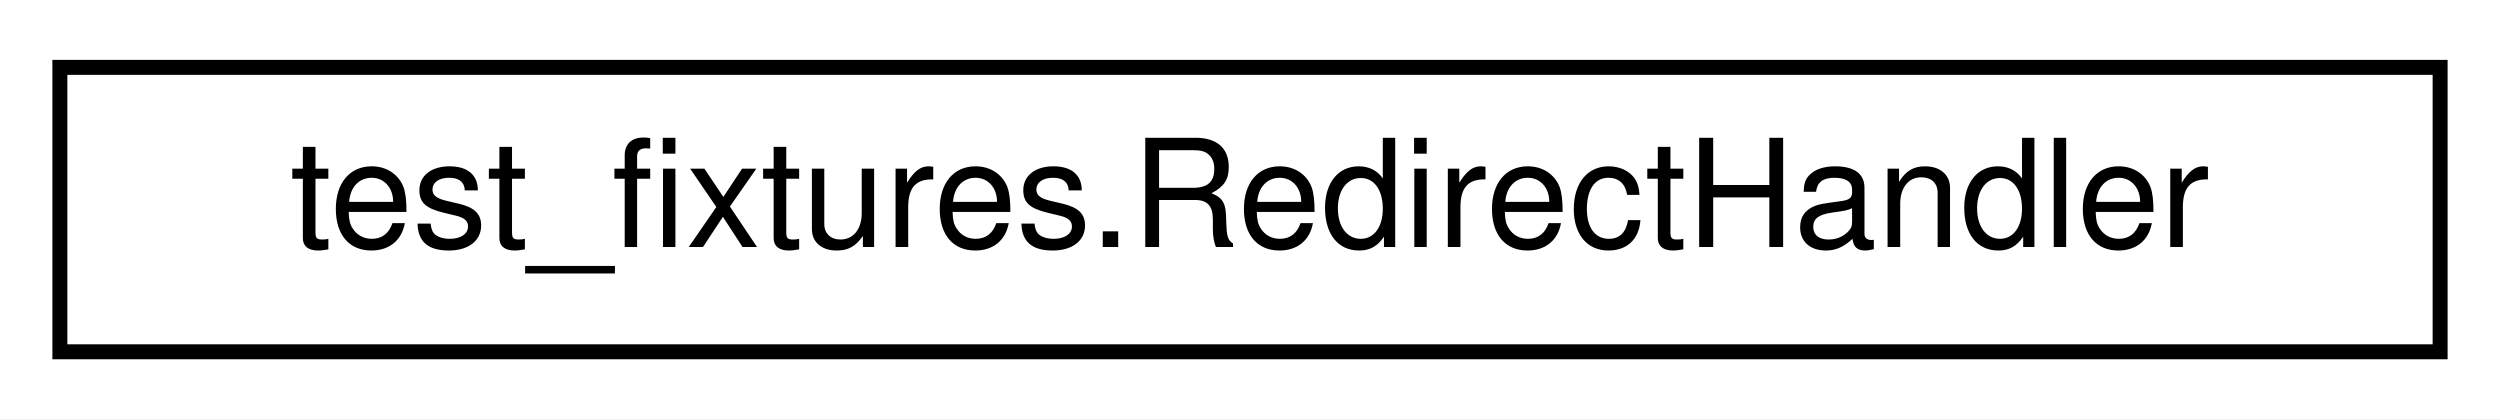
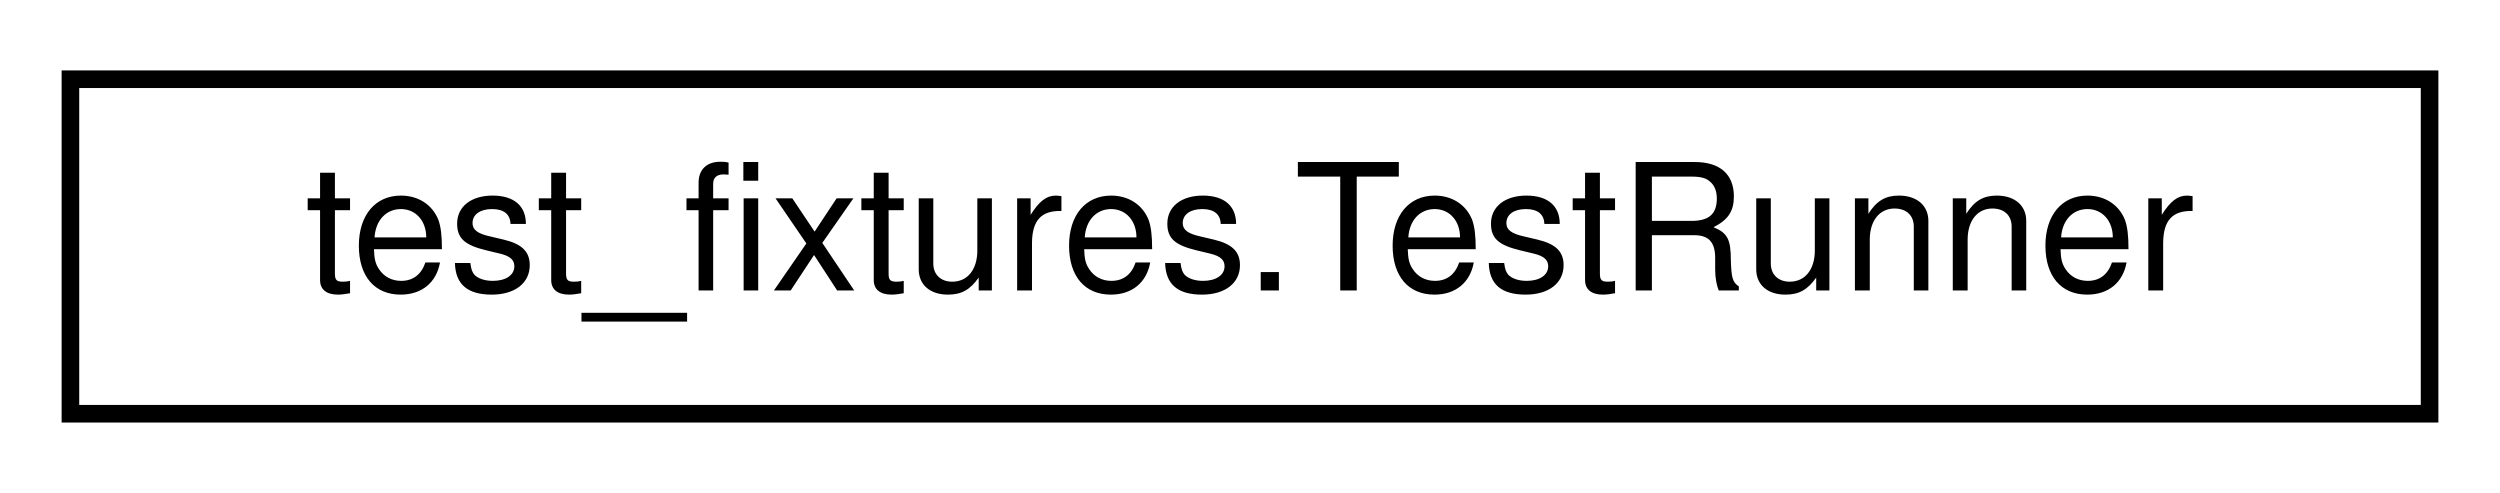
- <svg xmlns="http://www.w3.org/2000/svg" xmlns:xlink="http://www.w3.org/1999/xlink" width="167pt" height="28pt" viewBox="0.00 0.00 167.00 28.00">
+ <svg xmlns="http://www.w3.org/2000/svg" xmlns:xlink="http://www.w3.org/1999/xlink" width="142pt" height="28pt" viewBox="0.00 0.00 142.00 28.00">
  <g id="graph0" class="graph" transform="scale(1 1) rotate(0) translate(4 24)">
-     <polygon fill="white" stroke="transparent" points="-4,4 -4,-24 163,-24 163,4 -4,4" />
+     <polygon fill="white" stroke="transparent" points="-4,4 -4,-24 138,-24 138,4 -4,4" />
    <g id="node1" class="node">
      <g id="a_node1">
-         <a xlink:href="classtest__fixtures_1_1_redirect_handler.html" target="_top" xlink:title=" ">
-           <polygon fill="white" stroke="black" points="0,-0.5 0,-19.5 159,-19.5 159,-0.5 0,-0.5" />
-           <text text-anchor="middle" x="79.5" y="-7.5" font-family="Helvetica,sans-Serif" font-size="10.00">test_fixtures.RedirectHandler</text>
+         <a xlink:href="classtest__fixtures_1_1_test_runner.html" target="_top" xlink:title=" ">
+           <polygon fill="white" stroke="black" points="0,-0.5 0,-19.5 134,-19.5 134,-0.5 0,-0.5" />
+           <text text-anchor="middle" x="67" y="-7.5" font-family="Helvetica,sans-Serif" font-size="10.00">test_fixtures.TestRunner</text>
        </a>
      </g>
    </g>
  </g>
</svg>
